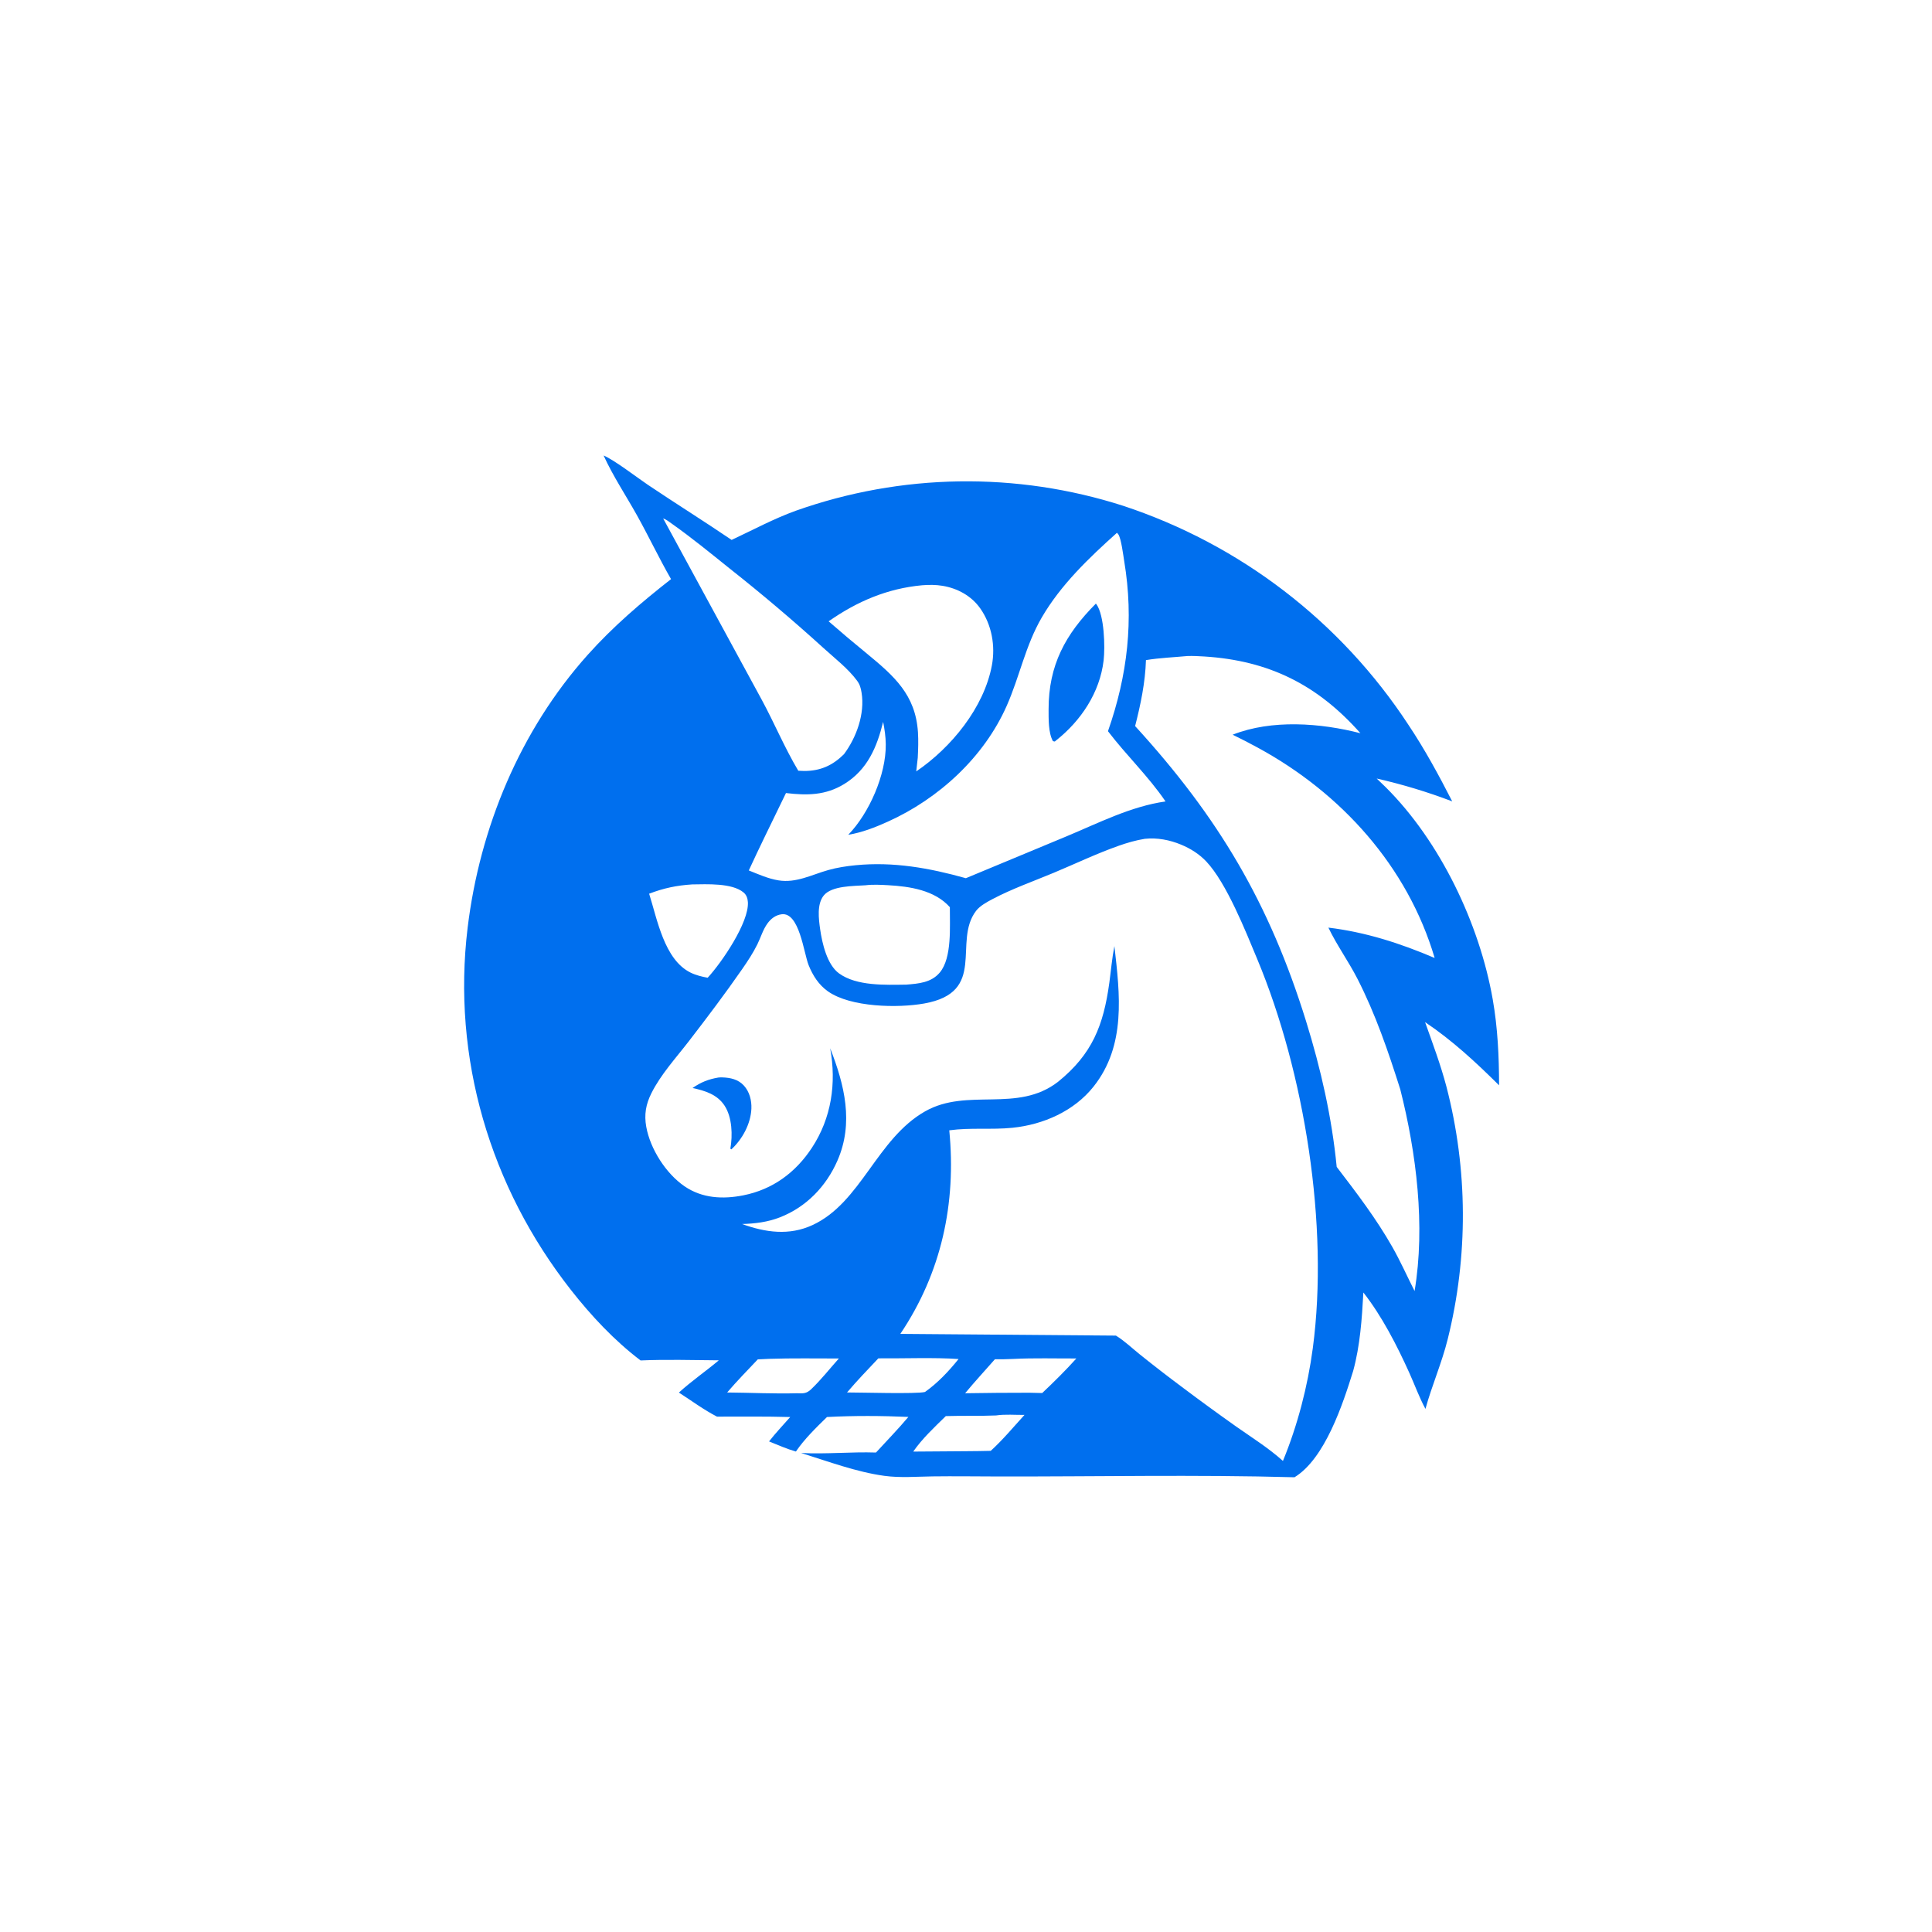
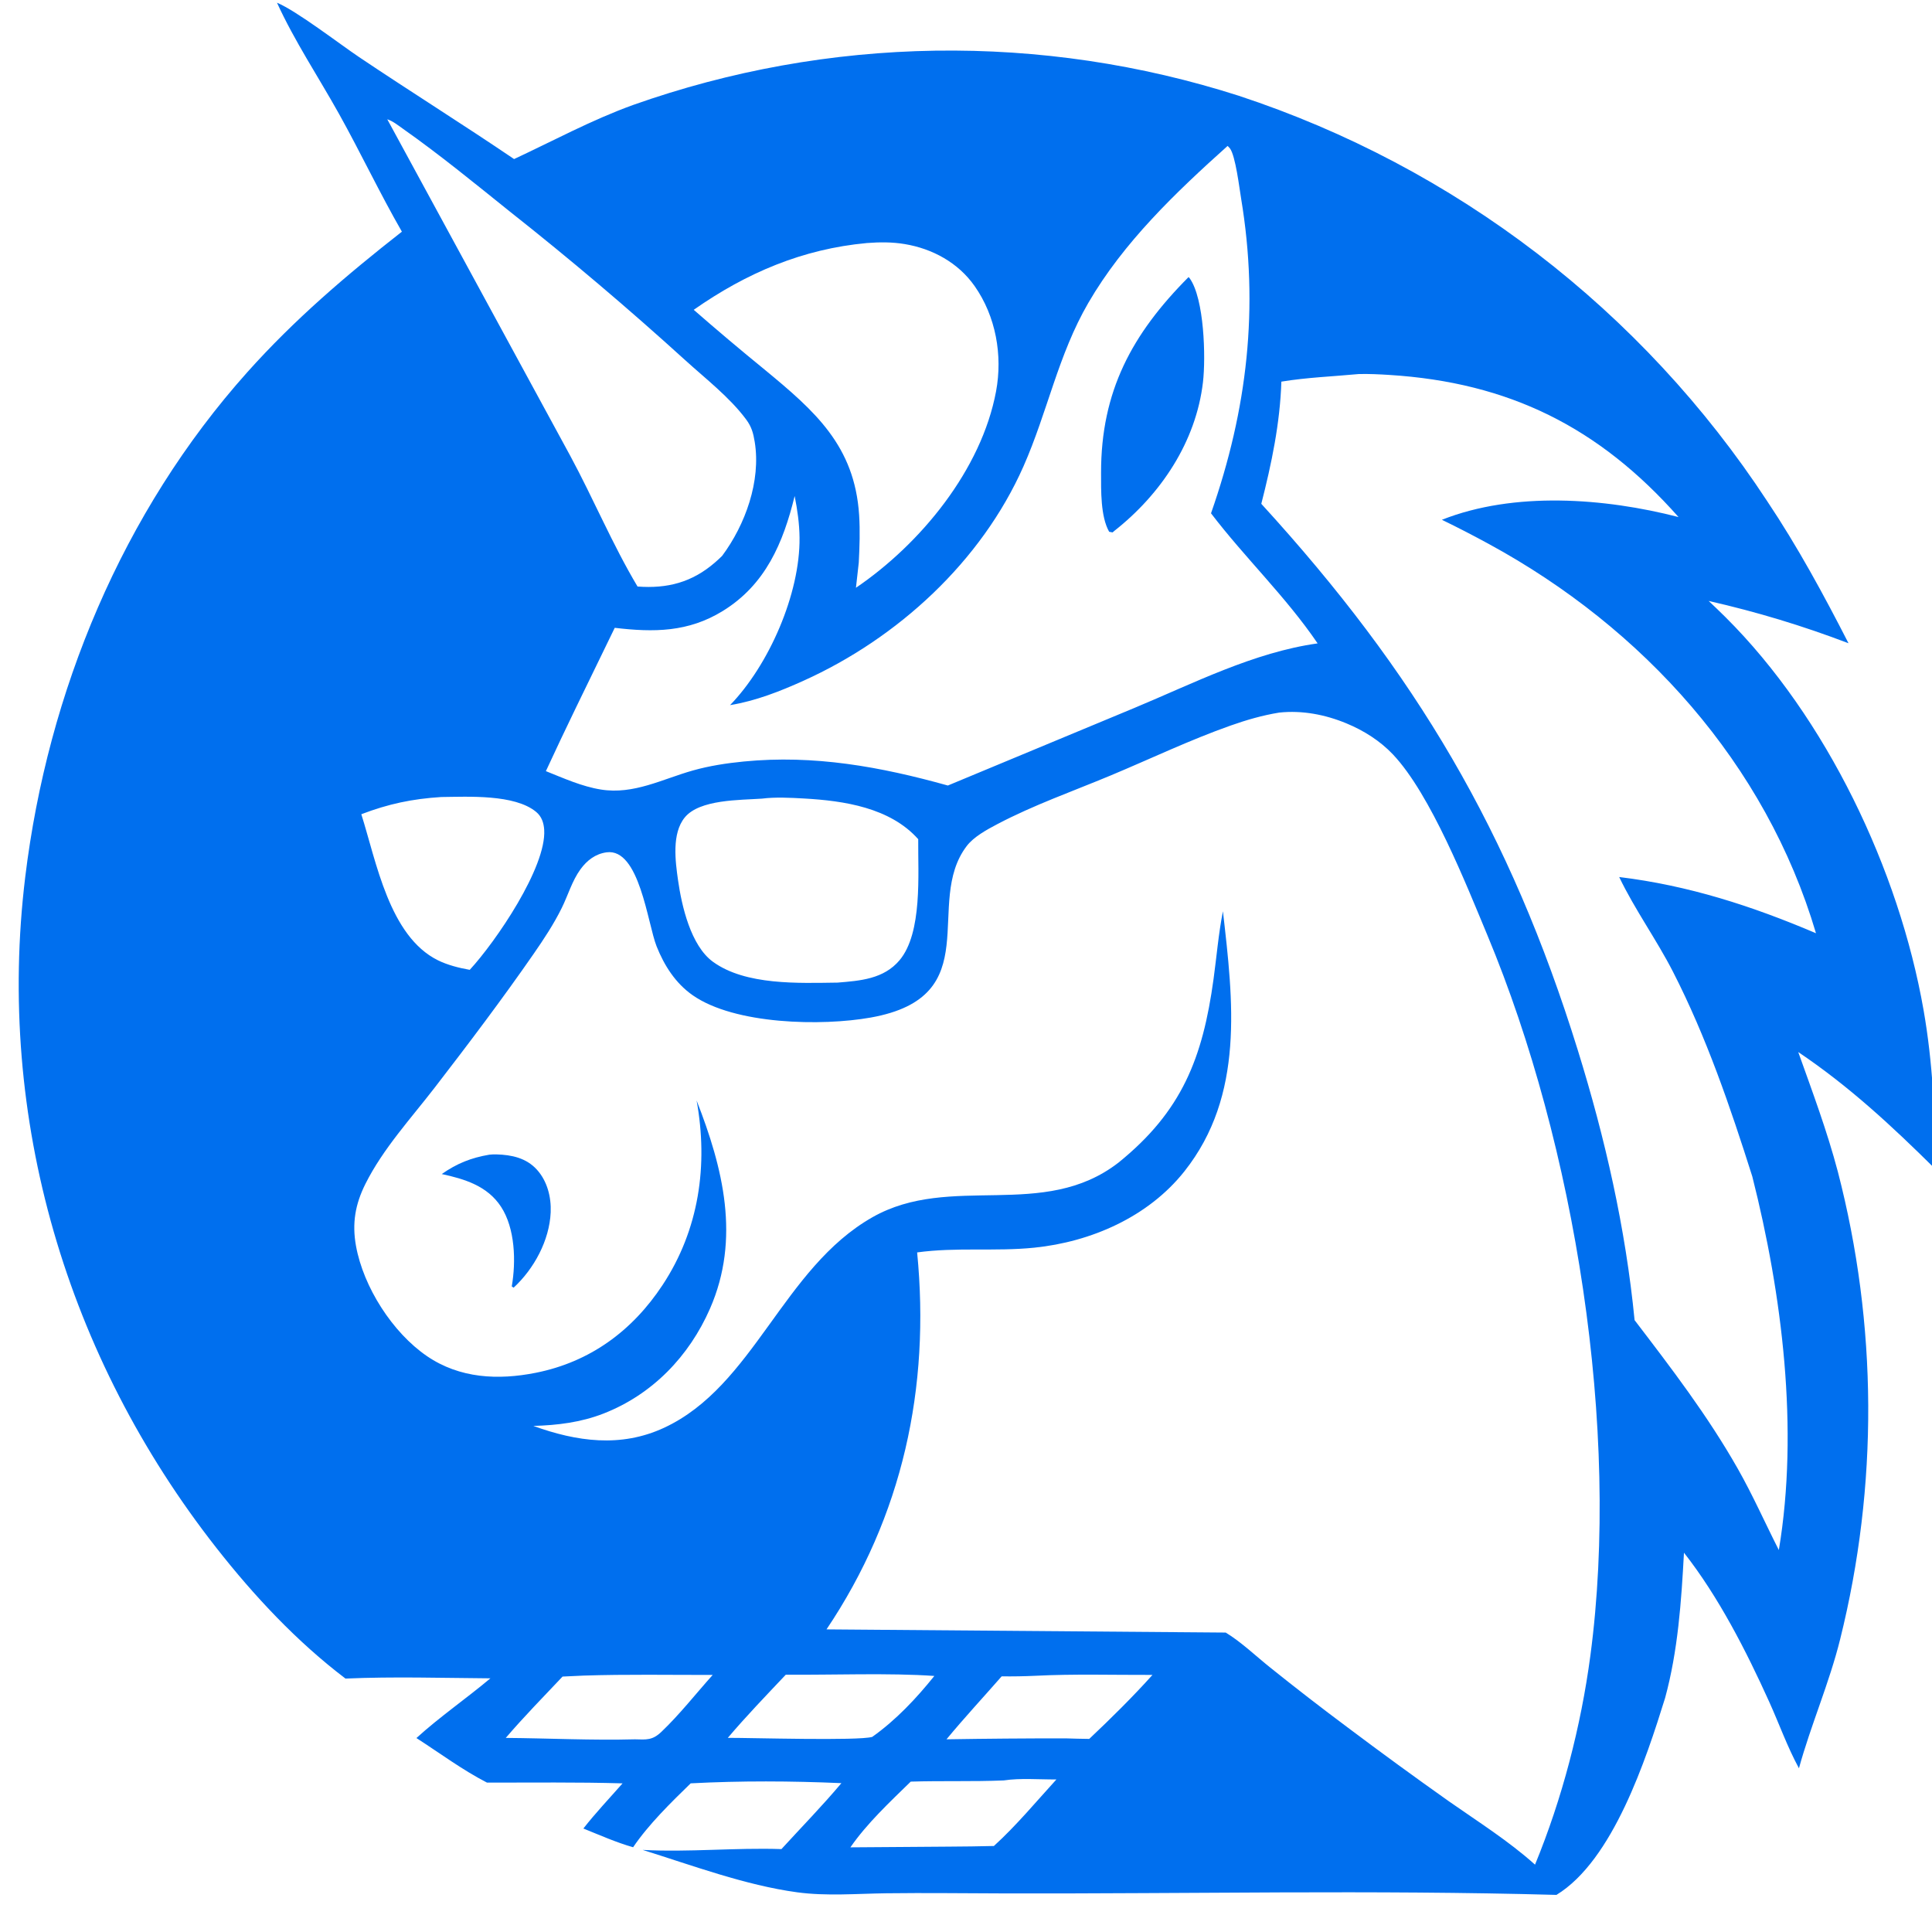
- <svg xmlns="http://www.w3.org/2000/svg" width="200" height="200">
+ <svg xmlns="http://www.w3.org/2000/svg" width="200" height="200" viewBox="50 47 102 108" preserveAspectRatio="xMidYMid meet">
  <path fill="#006FEE" transform="scale(0.195312 0.195312)" d="M319.919 241.418C325.583 243.787 337.788 253.201 343.456 257.008C358.133 266.867 373.149 276.248 387.777 286.167C399.176 280.851 409.953 274.987 421.82 270.69Q424.42 269.769 427.037 268.901Q429.655 268.033 432.29 267.218Q434.925 266.403 437.576 265.642Q440.226 264.881 442.892 264.174Q445.558 263.467 448.238 262.815Q450.917 262.162 453.609 261.564Q456.302 260.966 459.006 260.423Q461.71 259.88 464.424 259.392Q467.138 258.904 469.862 258.471Q472.586 258.039 475.318 257.661Q478.05 257.284 480.789 256.962Q483.528 256.641 486.273 256.375Q489.018 256.109 491.768 255.899Q494.518 255.689 497.272 255.535Q500.026 255.381 502.782 255.283Q505.538 255.185 508.296 255.143Q511.053 255.101 513.811 255.115Q516.569 255.129 519.326 255.199Q522.083 255.27 524.838 255.396Q527.593 255.522 530.345 255.704Q533.097 255.887 535.844 256.125Q538.592 256.363 541.334 256.657Q544.077 256.951 546.812 257.3Q549.548 257.65 552.276 258.055Q555.004 258.461 557.723 258.921Q560.442 259.382 563.151 259.897Q565.861 260.413 568.559 260.984Q571.257 261.555 573.943 262.18Q576.629 262.806 579.302 263.486Q581.975 264.166 584.633 264.9Q587.292 265.634 589.935 266.422Q592.578 267.21 595.204 268.052Q598.086 269.002 600.948 270.012Q603.81 271.023 606.65 272.093Q609.49 273.163 612.306 274.293Q615.123 275.422 617.916 276.611Q620.708 277.799 623.475 279.046Q626.242 280.293 628.982 281.598Q631.722 282.903 634.434 284.265Q637.146 285.627 639.829 287.045Q642.512 288.464 645.165 289.938Q647.817 291.413 650.438 292.943Q653.059 294.473 655.647 296.058Q658.236 297.643 660.79 299.281Q663.344 300.92 665.864 302.612Q668.383 304.304 670.867 306.049Q673.35 307.793 675.796 309.59Q678.242 311.386 680.65 313.233Q683.058 315.081 685.427 316.978Q687.795 318.875 690.123 320.822Q692.452 322.769 694.738 324.764Q697.025 326.759 699.27 328.802Q701.514 330.845 703.715 332.935Q705.916 335.024 708.073 337.159Q710.229 339.294 712.341 341.475Q714.452 343.655 716.517 345.879Q718.582 348.103 720.6 350.369Q722.618 352.636 724.588 354.945Q726.558 357.254 728.479 359.603Q730.4 361.953 732.271 364.342Q734.142 366.731 735.963 369.159Q737.783 371.588 739.553 374.053Q741.322 376.519 743.039 379.022Q744.756 381.524 746.42 384.062C755.128 397.075 762.579 410.816 769.705 424.744C756.409 419.689 743.558 415.805 729.676 412.636Q732.103 414.907 734.463 417.246C763.399 446.016 784.159 489.66 791.182 529.694C793.829 544.783 794.515 559.942 794.542 575.229C782.119 562.916 769.87 551.536 755.32 541.749C759.377 553.132 763.564 564.287 766.655 575.994Q767.715 580.083 768.647 584.203Q769.58 588.323 770.384 592.47Q771.188 596.617 771.863 600.786Q772.537 604.956 773.082 609.145Q773.627 613.334 774.041 617.538Q774.456 621.742 774.739 625.956Q775.023 630.171 775.175 634.392Q775.327 638.614 775.349 642.838Q775.37 647.062 775.26 651.284Q775.15 655.507 774.908 659.724Q774.667 663.942 774.295 668.149Q773.922 672.357 773.42 676.551Q772.917 680.745 772.284 684.922Q771.651 689.098 770.889 693.253Q770.126 697.408 769.235 701.537Q768.344 705.666 767.325 709.765C764.205 722.365 758.95 734.272 755.52 746.74C752.241 740.715 749.842 733.988 747.009 727.72C740.426 713.157 732.505 697.641 722.612 685.043C721.866 698.945 720.895 713.125 717.215 726.614C711.776 744.111 702.303 773.109 686.112 782.983C633.558 781.523 580.997 782.678 528.432 782.56C517.067 782.535 505.685 782.373 494.322 782.519C485.862 782.628 477.17 783.378 468.765 782.235C453.982 780.224 438.826 774.557 424.585 770.109C437.73 770.82 451.074 769.427 464.298 769.872C470.029 763.602 475.999 757.507 481.459 751C467.008 750.37 452.774 750.297 438.324 751.053C432.634 756.594 426.308 762.765 421.846 769.346C416.983 767.959 412.296 765.871 407.61 763.983C411.095 759.52 415.084 755.316 418.828 751.061C405.898 750.683 392.962 750.858 380.027 750.845C373.022 747.247 366.459 742.359 359.826 738.092C366.478 732.032 374.083 726.801 381 720.999C367.22 720.902 353.284 720.466 339.523 721.067C325.578 710.491 313.325 697.372 302.55 683.633C259.722 629.021 239.463 560.741 247.862 491.654C254.302 438.684 275.681 387.124 311.464 347.123C324.922 332.079 339.818 319.356 355.667 306.948C349.324 295.919 343.855 284.32 337.647 273.19C331.774 262.66 324.92 252.371 319.919 241.418ZM440.019 555.617C447.611 575.004 452.616 595.145 443.854 615.176C437.885 628.82 427.345 639.773 413.36 645.223C406.907 647.739 400.177 648.568 393.289 648.756C405.709 653.253 418.323 655.03 430.684 649.298C456.453 637.35 464.665 603.6 490.348 589.026C512.768 576.303 539.188 590.103 560.766 573.393C578.915 558.723 584.872 543.481 587.972 520.859C588.857 514.401 589.391 507.855 590.658 501.459C593.594 527.108 596.906 554.127 579.614 575.912C569.27 588.944 552.928 596.09 536.64 597.744C525.494 598.876 514.347 597.554 503.137 599.098C506.925 637.823 498.973 674.604 477.196 706.988L591.459 707.9C595.946 710.636 600.092 714.639 604.208 717.925Q615.148 726.706 626.396 735.09Q640.744 745.88 655.402 756.244C663.739 762.085 672.387 767.509 679.983 774.327C687.75 755.448 693.129 734.753 695.822 714.521C704.453 649.659 691.457 568.536 666.379 508.379C660.297 493.791 650.112 467.986 639.325 456.575C635.628 452.664 630.977 449.741 626.024 447.686C619.943 445.162 613.355 443.896 606.775 444.59C601.985 445.37 597.442 446.684 592.867 448.3C581.16 452.434 569.929 457.825 558.48 462.606C547.678 467.116 536.403 471.075 526.042 476.543C523.111 478.09 519.355 480.121 517.327 482.783C504.831 499.185 523.566 525.866 489.831 531.879C475.917 534.359 450.931 533.93 438.866 525.469C433.955 522.025 430.753 516.982 428.567 511.495C425.991 505.029 423.673 483.297 414.24 484.588C411.054 485.024 408.623 486.906 406.771 489.453C404.369 492.758 403.225 496.858 401.427 500.497C399.139 505.129 396.297 509.427 393.361 513.665C384.347 526.672 374.738 539.373 365.076 551.906C358.247 560.764 350.274 569.41 345.247 579.447C342.309 585.311 341.363 590.758 342.53 597.236C344.648 608.991 352.976 622.047 362.853 628.787C372.2 635.166 383.176 635.702 393.99 633.55C409.494 630.463 421.607 621.567 430.263 608.448C440.735 592.577 443.377 574.109 440.019 555.617ZM488.751 310.201C470.327 311.9 454.279 318.745 439.193 329.312Q449.193 338.039 459.482 346.425C473.879 358.302 485.237 368.211 486.532 388.03C486.828 392.552 486.658 397.143 486.43 401.667L485.623 408.867C504.133 396.287 521.537 375.109 525.727 352.635C527.65 342.319 525.667 331.171 519.588 322.514C514.898 315.836 507.555 311.828 499.603 310.5C495.99 309.896 492.393 309.919 488.751 310.201ZM721.056 388.627C698.321 362.956 672.598 350.096 638.255 347.948C635.364 347.767 632.449 347.627 629.552 347.695C622.107 348.396 614.8 348.654 607.383 349.869C607 361.776 604.583 373.336 601.64 384.838C645.887 433.23 672.84 478.717 692.239 541.249C700.07 566.495 705.904 592.153 708.48 618.483C719.04 632.293 729.34 645.746 737.964 660.913C742.307 668.55 745.792 676.469 749.764 684.278C755.547 649.706 750.715 611.106 742.177 577.386C735.834 557.38 729.051 537.48 719.462 518.754C714.739 509.53 708.522 500.949 704.074 491.657C723.913 494.065 742.081 499.946 760.398 507.745C746.046 459.21 710.907 420.359 666.798 396.353C662.373 393.945 657.864 391.599 653.326 389.41C674.035 381.22 699.884 383.171 721.056 388.627ZM480.349 521.876C486.843 521.347 493.574 520.853 498.099 515.474C504.704 507.623 503.357 490.76 503.447 480.826C495.415 471.802 482.245 469.822 470.729 469.178C466.892 468.964 462.537 468.731 458.722 469.217C452.439 469.66 440.863 469.397 436.615 474.619C432.878 479.212 433.924 487.088 434.7 492.55C435.744 499.895 438.335 511.303 444.706 515.923C454.064 522.709 469.281 522.013 480.349 521.876ZM401.653 720.494C396.186 726.282 390.575 732.003 385.397 738.051C397.662 738.145 410.133 738.789 422.375 738.456C425.64 738.547 427.358 738.765 429.906 736.346C435.124 731.39 439.803 725.401 444.621 720.029C432.342 720.044 419.984 719.814 407.713 720.213L401.653 720.494ZM375.086 518.219C382.517 510.176 397.082 488.857 396.395 478.123C396.267 476.14 395.664 474.325 394.099 473.024C387.947 467.909 374.586 468.68 366.927 468.757C358.646 469.282 351.822 470.716 344.052 473.684C348.346 487.196 352.039 508.591 365.99 515.491C368.733 516.847 372.08 517.692 375.086 518.219ZM484.034 769.372L499.377 769.263C507.947 769.158 516.54 769.21 525.106 768.984C531.484 763.183 537.189 756.313 543.001 749.937C538.168 749.983 532.671 749.494 527.927 750.22C519.053 750.591 510.175 750.283 501.304 750.561C495.307 756.42 488.819 762.462 484.034 769.372ZM570.493 720.02C559.334 720.059 548.101 719.706 536.958 720.27Q532.145 720.494 527.328 720.432C522.072 726.437 516.625 732.298 511.542 738.451Q528.576 738.173 545.611 738.181Q549.002 738.297 552.394 738.336C558.574 732.505 564.814 726.345 570.493 720.02ZM490.277 737.766C497.041 732.98 502.891 726.756 508.061 720.318C495.155 719.406 478.867 720.073 465.543 719.959C459.936 725.897 454.232 731.804 448.95 738.035C455.765 738.013 486.115 738.93 490.277 737.766ZM351.482 274.777L403.825 371.045C410.483 383.374 415.935 396.488 423.111 408.511C431.656 409.154 438.717 407.325 445.294 401.615C445.993 401.007 446.666 400.394 447.323 399.742C453.951 390.846 458.476 378.326 456.651 367.114C456.241 364.592 455.746 362.789 454.218 360.723C449.49 354.335 442.514 348.972 436.643 343.626Q412.334 321.538 386.556 301.185C376.521 293.127 366.439 284.867 355.916 277.455C354.493 276.453 353.139 275.336 351.482 274.777ZM591.995 282.407C577.165 295.708 562.192 309.989 552.112 327.366C543.467 342.27 540.455 358.541 533.585 374.086C521.531 401.364 497.548 423.326 470.614 435.476C463.856 438.525 456.937 441.248 449.591 442.458C460.712 431.001 469.657 410.568 469.479 394.511C469.435 390.483 468.866 386.551 468.082 382.607C464.799 396.016 459.762 407.964 447.505 415.514C437.624 421.6 427.77 421.658 416.585 420.33L405.484 443.178Q401.097 452.225 396.878 461.351C401.987 463.392 407.164 465.739 412.628 466.616C422.022 468.124 430.183 463.64 438.936 461.166C443.675 459.827 448.583 459.077 453.476 458.597C473.633 456.622 492.62 460.075 511.928 465.466L565.289 443.273C582.23 436.22 599.457 427.36 617.76 424.786C608.617 411.356 597.021 400.366 587.247 387.555C597.65 357.848 601.048 328.646 595.857 297.428C595.346 294.354 594.27 285.334 592.682 283.137C592.486 282.866 592.224 282.65 591.995 282.407Z" />
  <path fill="#006FEE" transform="scale(0.195312 0.195312)" d="M380.678 571.126C381.376 571.049 382.052 571.026 382.755 571.045C387.076 571.163 391.257 572.063 394.28 575.38C397.275 578.666 398.443 583.268 398.252 587.634C397.899 595.667 393.482 603.8 387.641 609.188L387.113 608.834C388.353 601.701 388.09 592.21 384.03 586.01C380.136 580.063 373.626 578.082 367.075 576.67C371.406 573.629 375.502 572.01 380.678 571.126Z" />
  <path fill="#006FEE" transform="scale(0.195312 0.195312)" d="M580.825 319.939C580.934 320.061 581.057 320.172 581.152 320.305C585.333 326.157 585.768 342.947 584.947 350.004C582.963 367.052 572.918 382.087 559.593 392.573L559.073 393.025L558.097 392.841C555.603 388.467 555.785 380.935 555.778 375.998C555.745 352.592 564.648 336.194 580.825 319.939Z" />
</svg>
